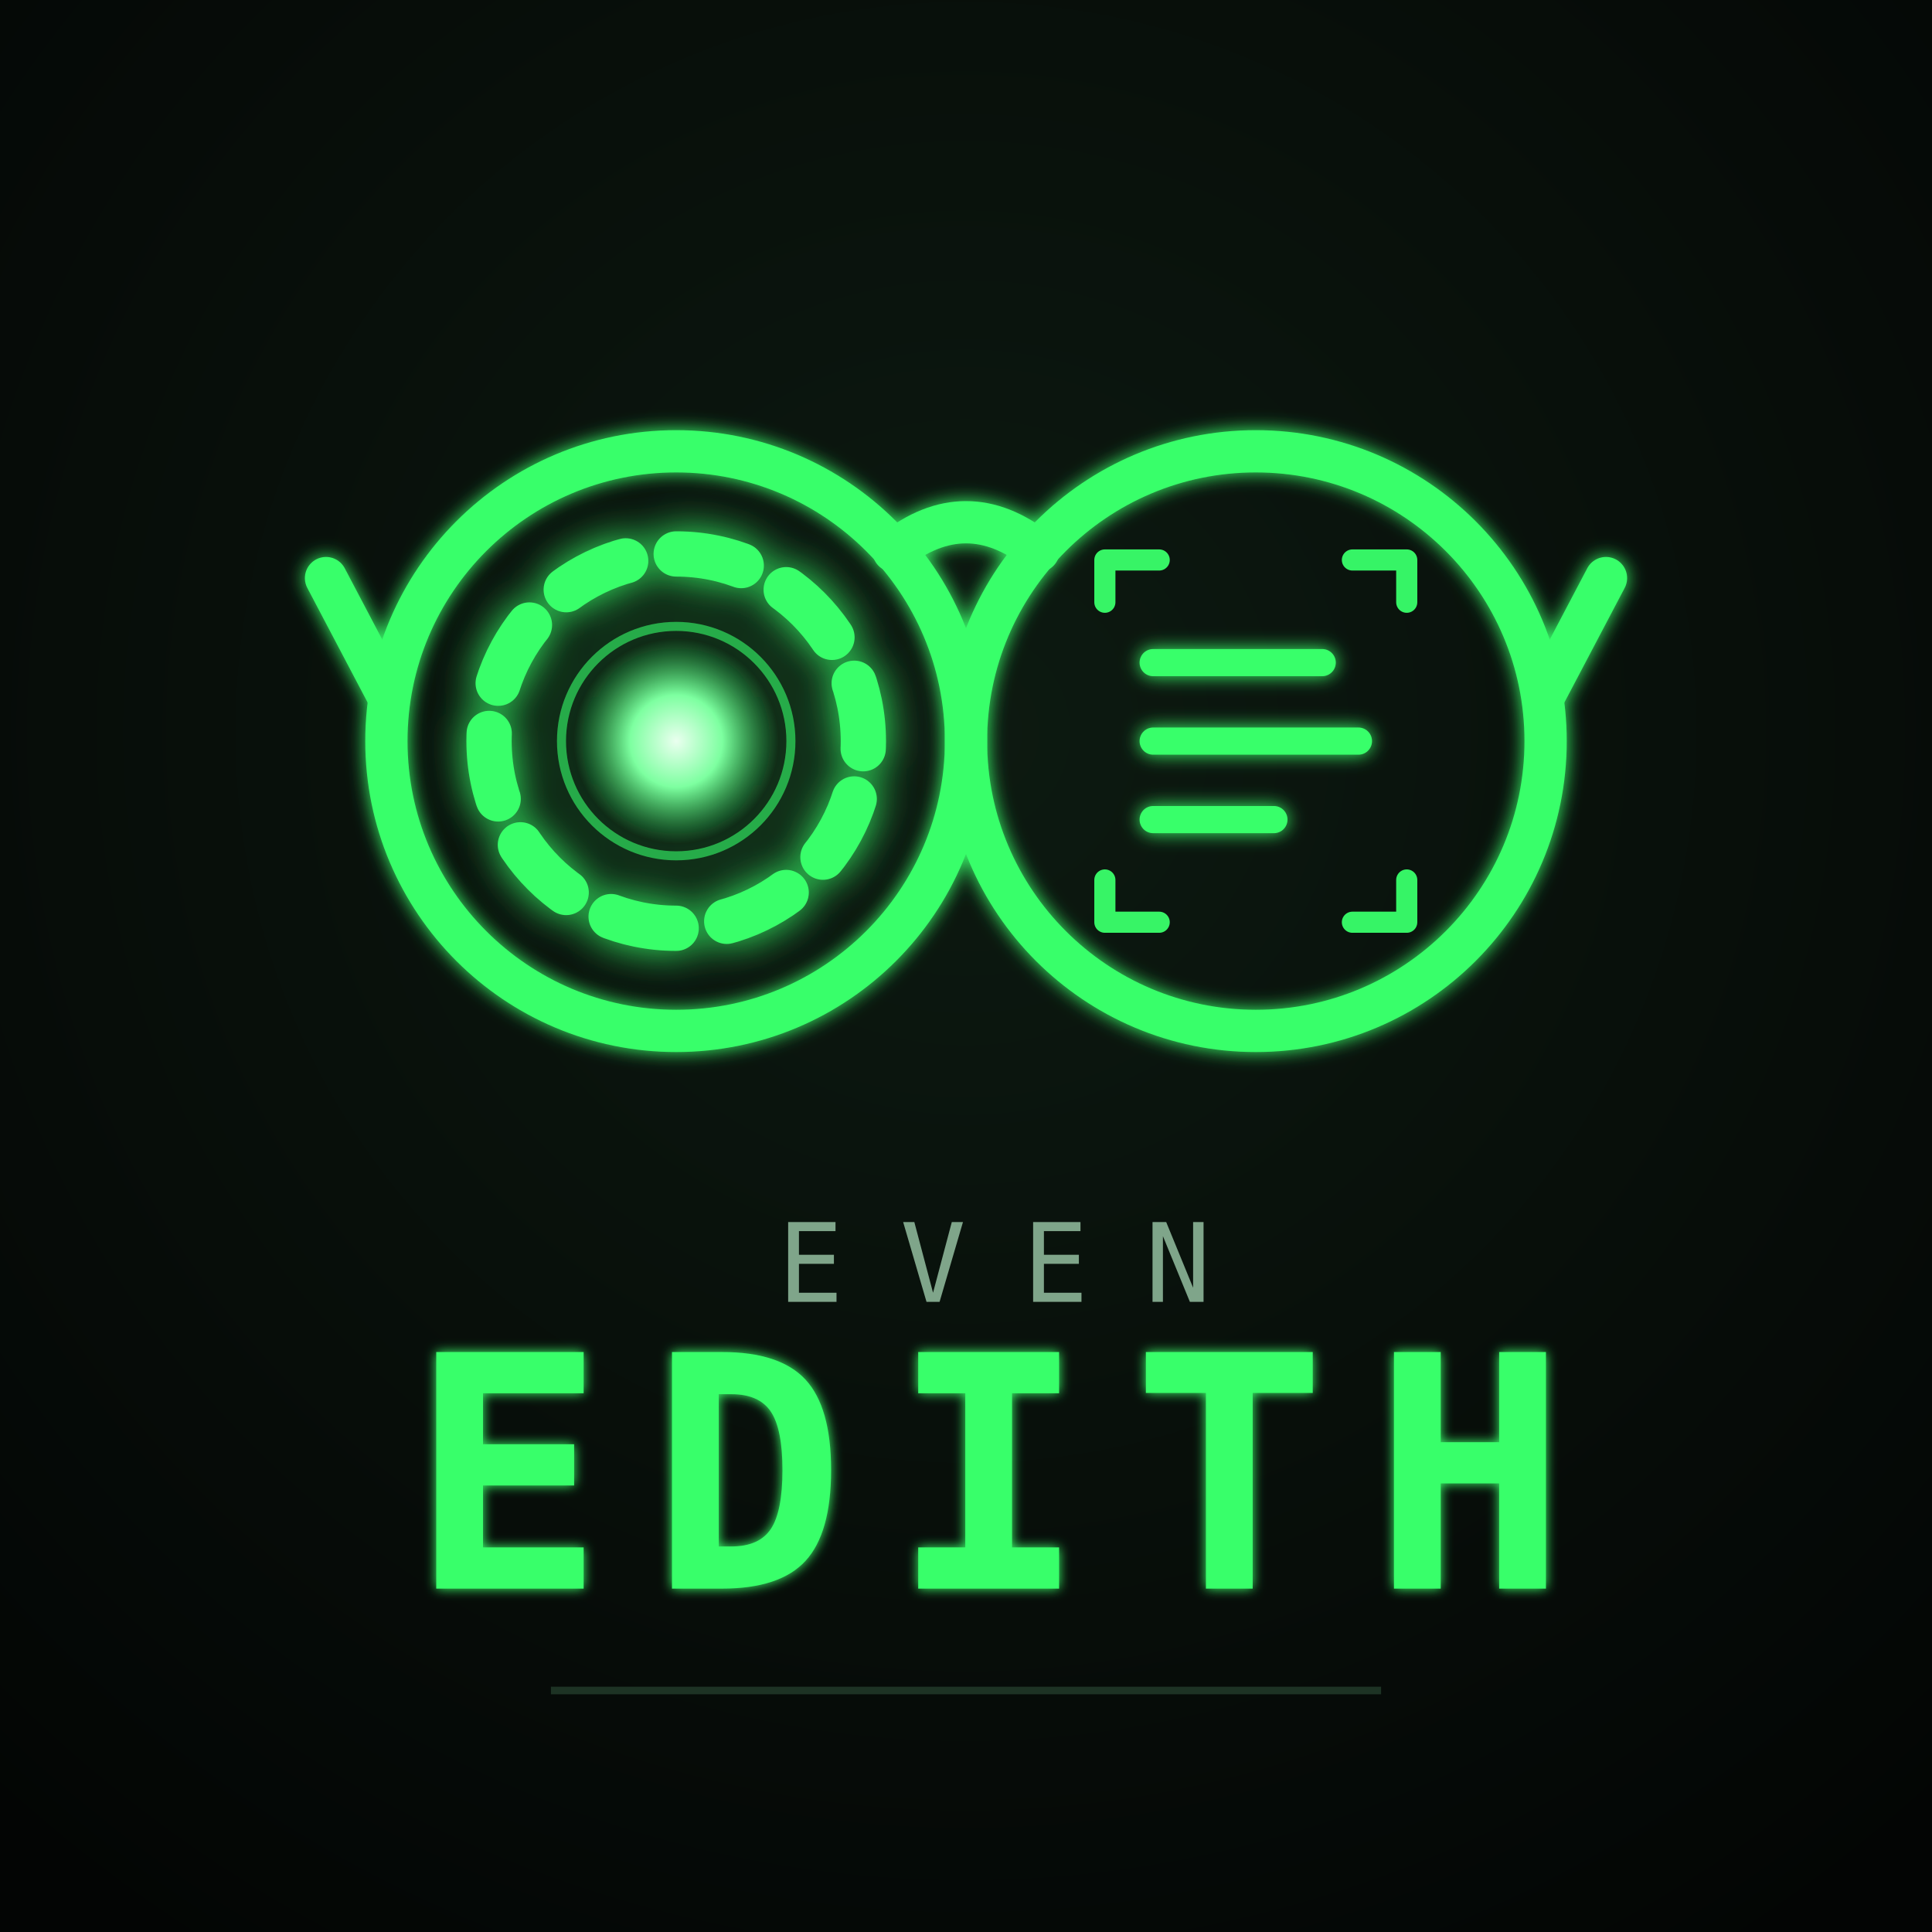
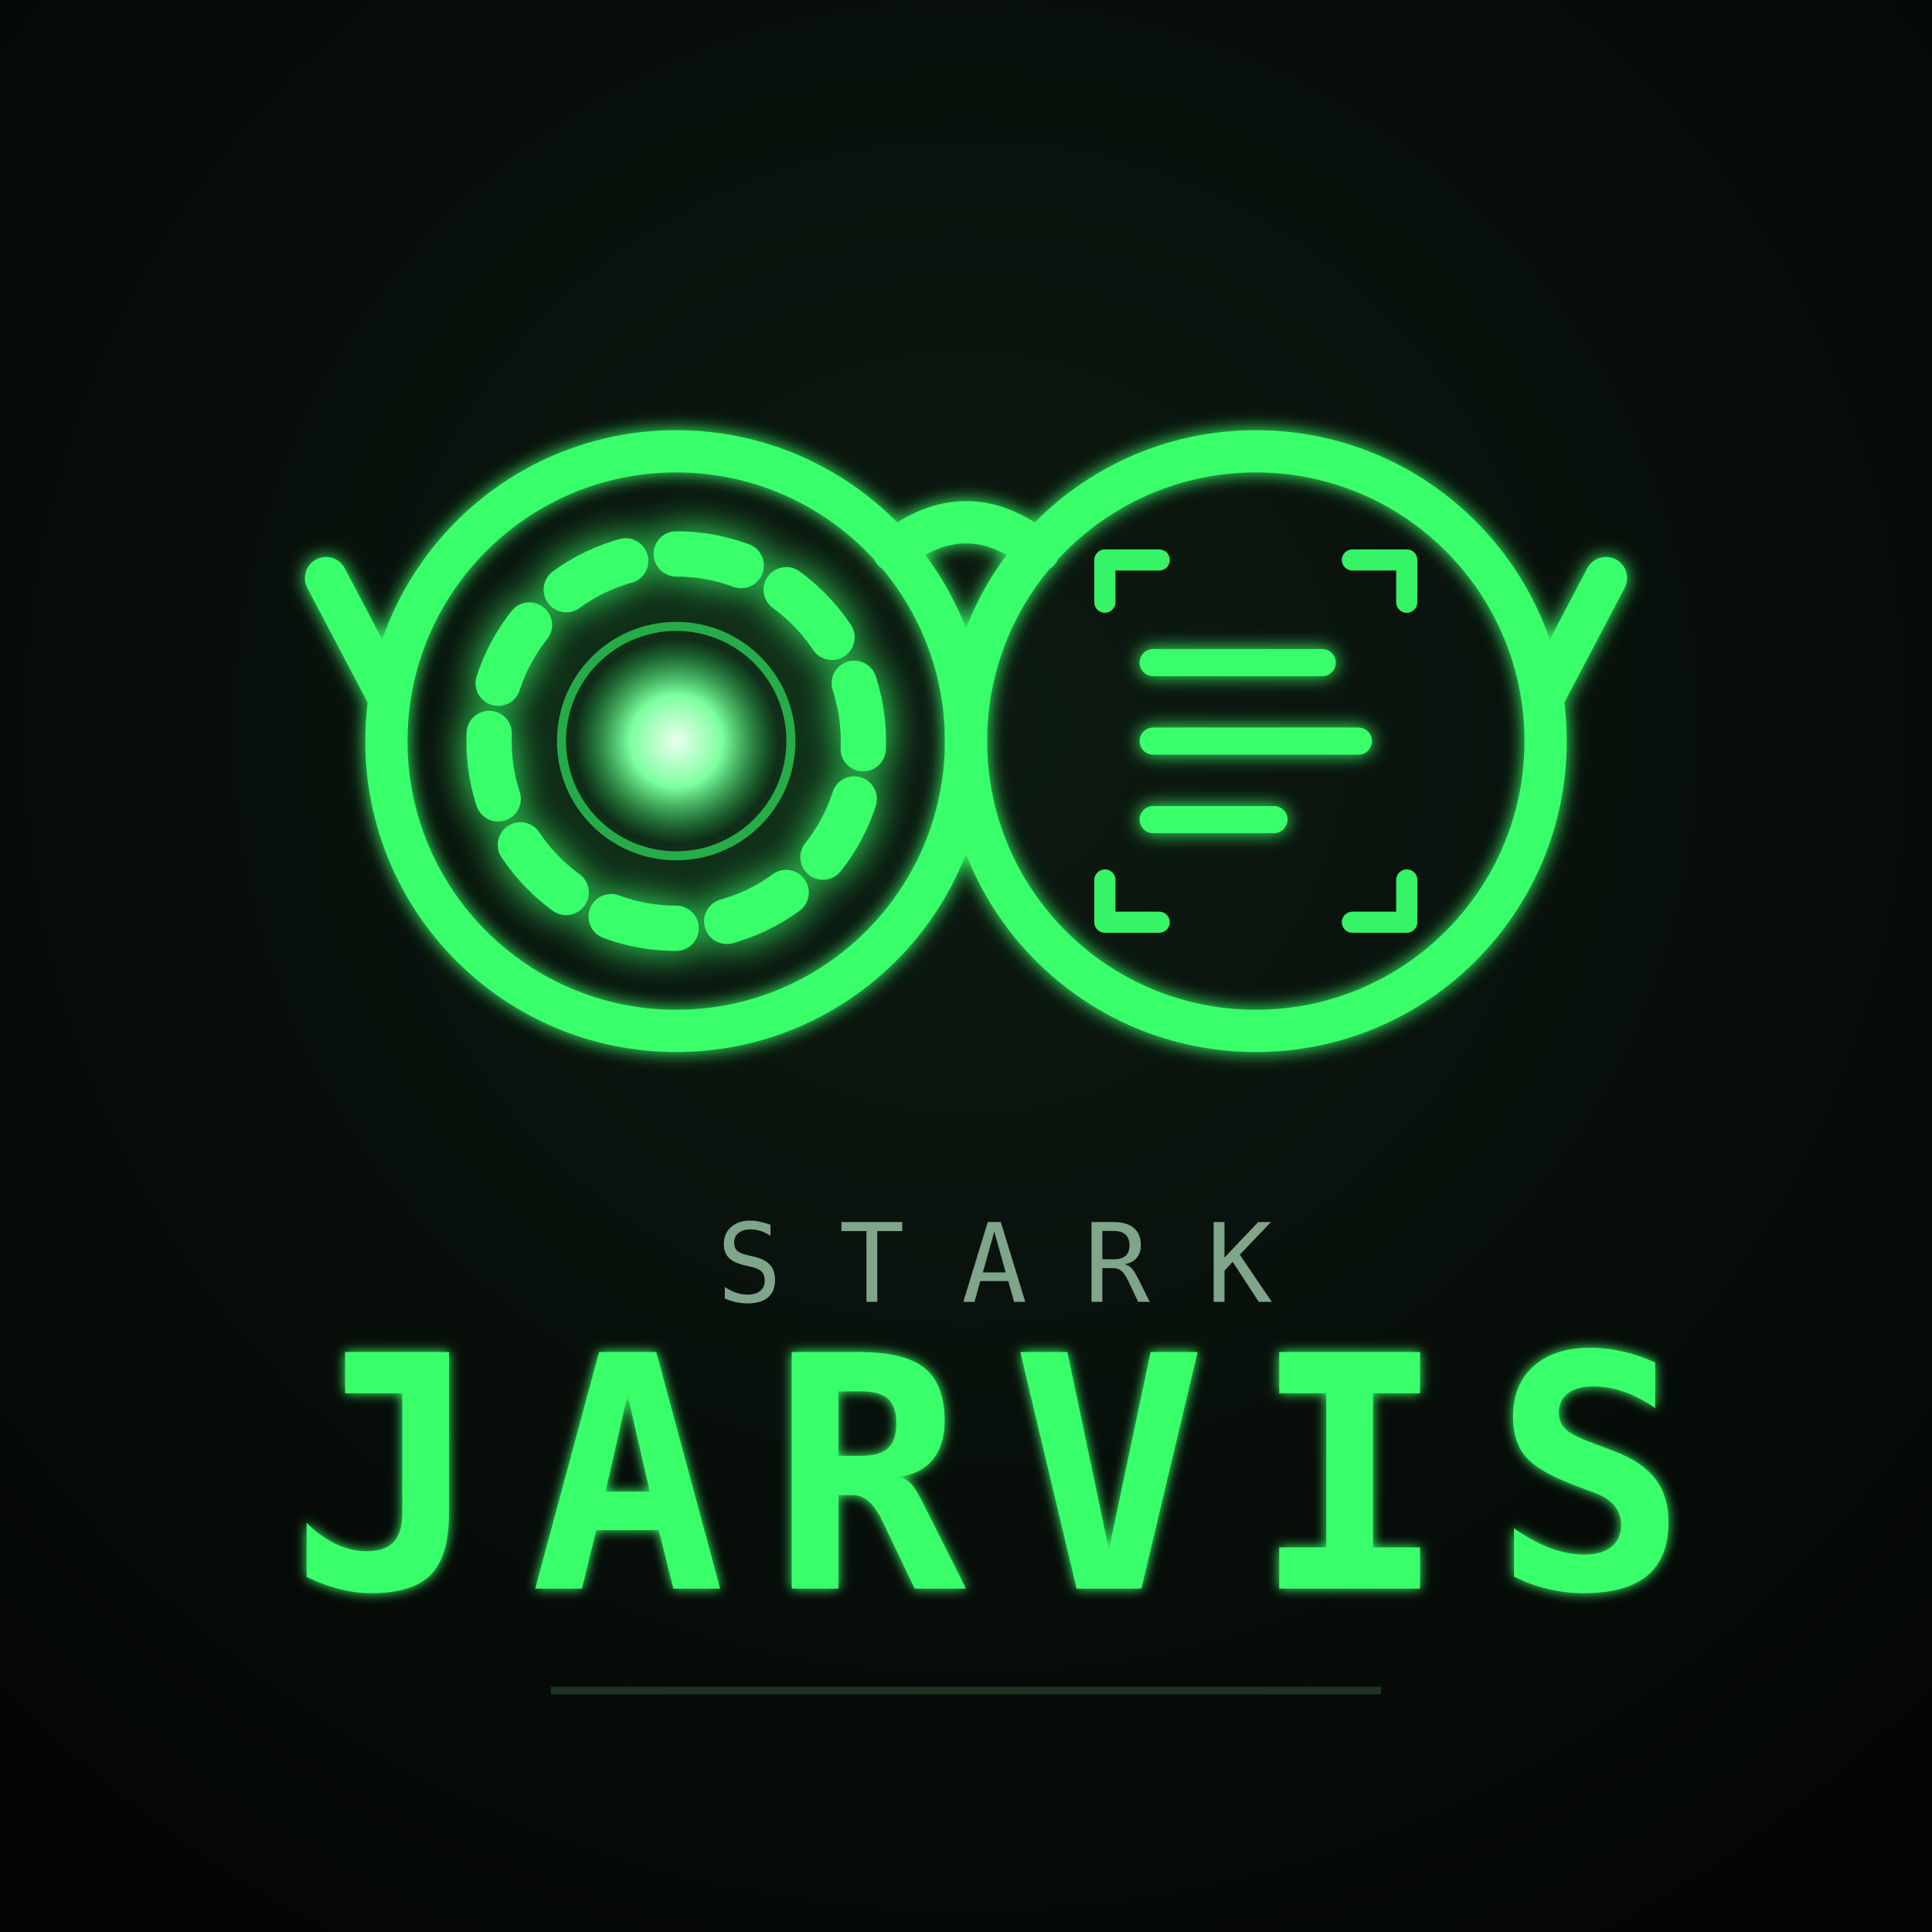
<svg xmlns="http://www.w3.org/2000/svg" viewBox="0 0 1024 1024" width="1024" height="1024">
  <defs>
    <radialGradient id="bg" cx="50%" cy="38%" r="75%">
      <stop offset="0" stop-color="#0d1a11" />
      <stop offset="1" stop-color="#030504" />
    </radialGradient>
    <radialGradient id="core" cx="50%" cy="50%" r="50%">
      <stop offset="0" stop-color="#eaffef" />
      <stop offset="0.45" stop-color="#7dffa0" />
      <stop offset="1" stop-color="#39ff6a" stop-opacity="0" />
    </radialGradient>
    <filter id="glow" x="-50%" y="-50%" width="200%" height="200%">
      <feGaussianBlur stdDeviation="7" result="blur" />
      <feMerge>
        <feMergeNode in="blur" />
        <feMergeNode in="SourceGraphic" />
      </feMerge>
    </filter>
    <filter id="soft" x="-50%" y="-50%" width="200%" height="200%">
      <feGaussianBlur stdDeviation="3" result="blur" />
      <feMerge>
        <feMergeNode in="blur" />
        <feMergeNode in="SourceGraphic" />
      </feMerge>
    </filter>
  </defs>
  <rect width="1024" height="1024" fill="url(#bg)" />
  <g transform="translate(102.4 -36) scale(1.6)" fill="none" stroke="#39ff6a" stroke-linecap="round" stroke-linejoin="round">
    <g stroke-width="14" filter="url(#soft)">
      <circle cx="160" cy="268" r="96" />
      <circle cx="352" cy="268" r="96" />
      <path d="M232 205 Q256 186 280 205" />
      <path d="M64 252 L44 214" />
      <path d="M448 252 L468 214" />
    </g>
    <g filter="url(#glow)">
      <circle cx="160" cy="268" r="62" stroke-width="15" stroke-dasharray="22 16.96" transform="rotate(-90 160 268)" />
      <circle cx="160" cy="268" r="38" stroke-width="3" opacity="0.6" />
    </g>
    <circle cx="160" cy="268" r="34" fill="url(#core)" stroke="none" />
    <g stroke-width="7" opacity="0.95">
      <path d="M302 222 v-14 h18 M402 222 v-14 h-18 M302 314 v14 h18 M402 314 v14 h-18" />
    </g>
    <g stroke-width="9" filter="url(#soft)">
      <path d="M318 242 h56" />
      <path d="M318 268 h68" />
      <path d="M318 294 h40" />
    </g>
  </g>
  <g font-family="'JetBrains Mono', Consolas, 'SF Mono', Menlo, monospace" text-anchor="middle">
-     <text x="527" y="690" font-size="58" letter-spacing="30" fill="#7fa58a">EVEN</text>
-     <text x="524" y="842" font-size="172" font-weight="700" letter-spacing="24" fill="#39ff6a" filter="url(#soft)">EDITH</text>
+     <text x="527" y="690" font-size="58" letter-spacing="30" fill="#7fa58a">STARK</text>
+     <text x="524" y="842" font-size="172" font-weight="700" letter-spacing="24" fill="#39ff6a" filter="url(#soft)">JARVIS</text>
    <line x1="292" y1="896" x2="732" y2="896" stroke="#1d3324" stroke-width="4" />
  </g>
</svg>
